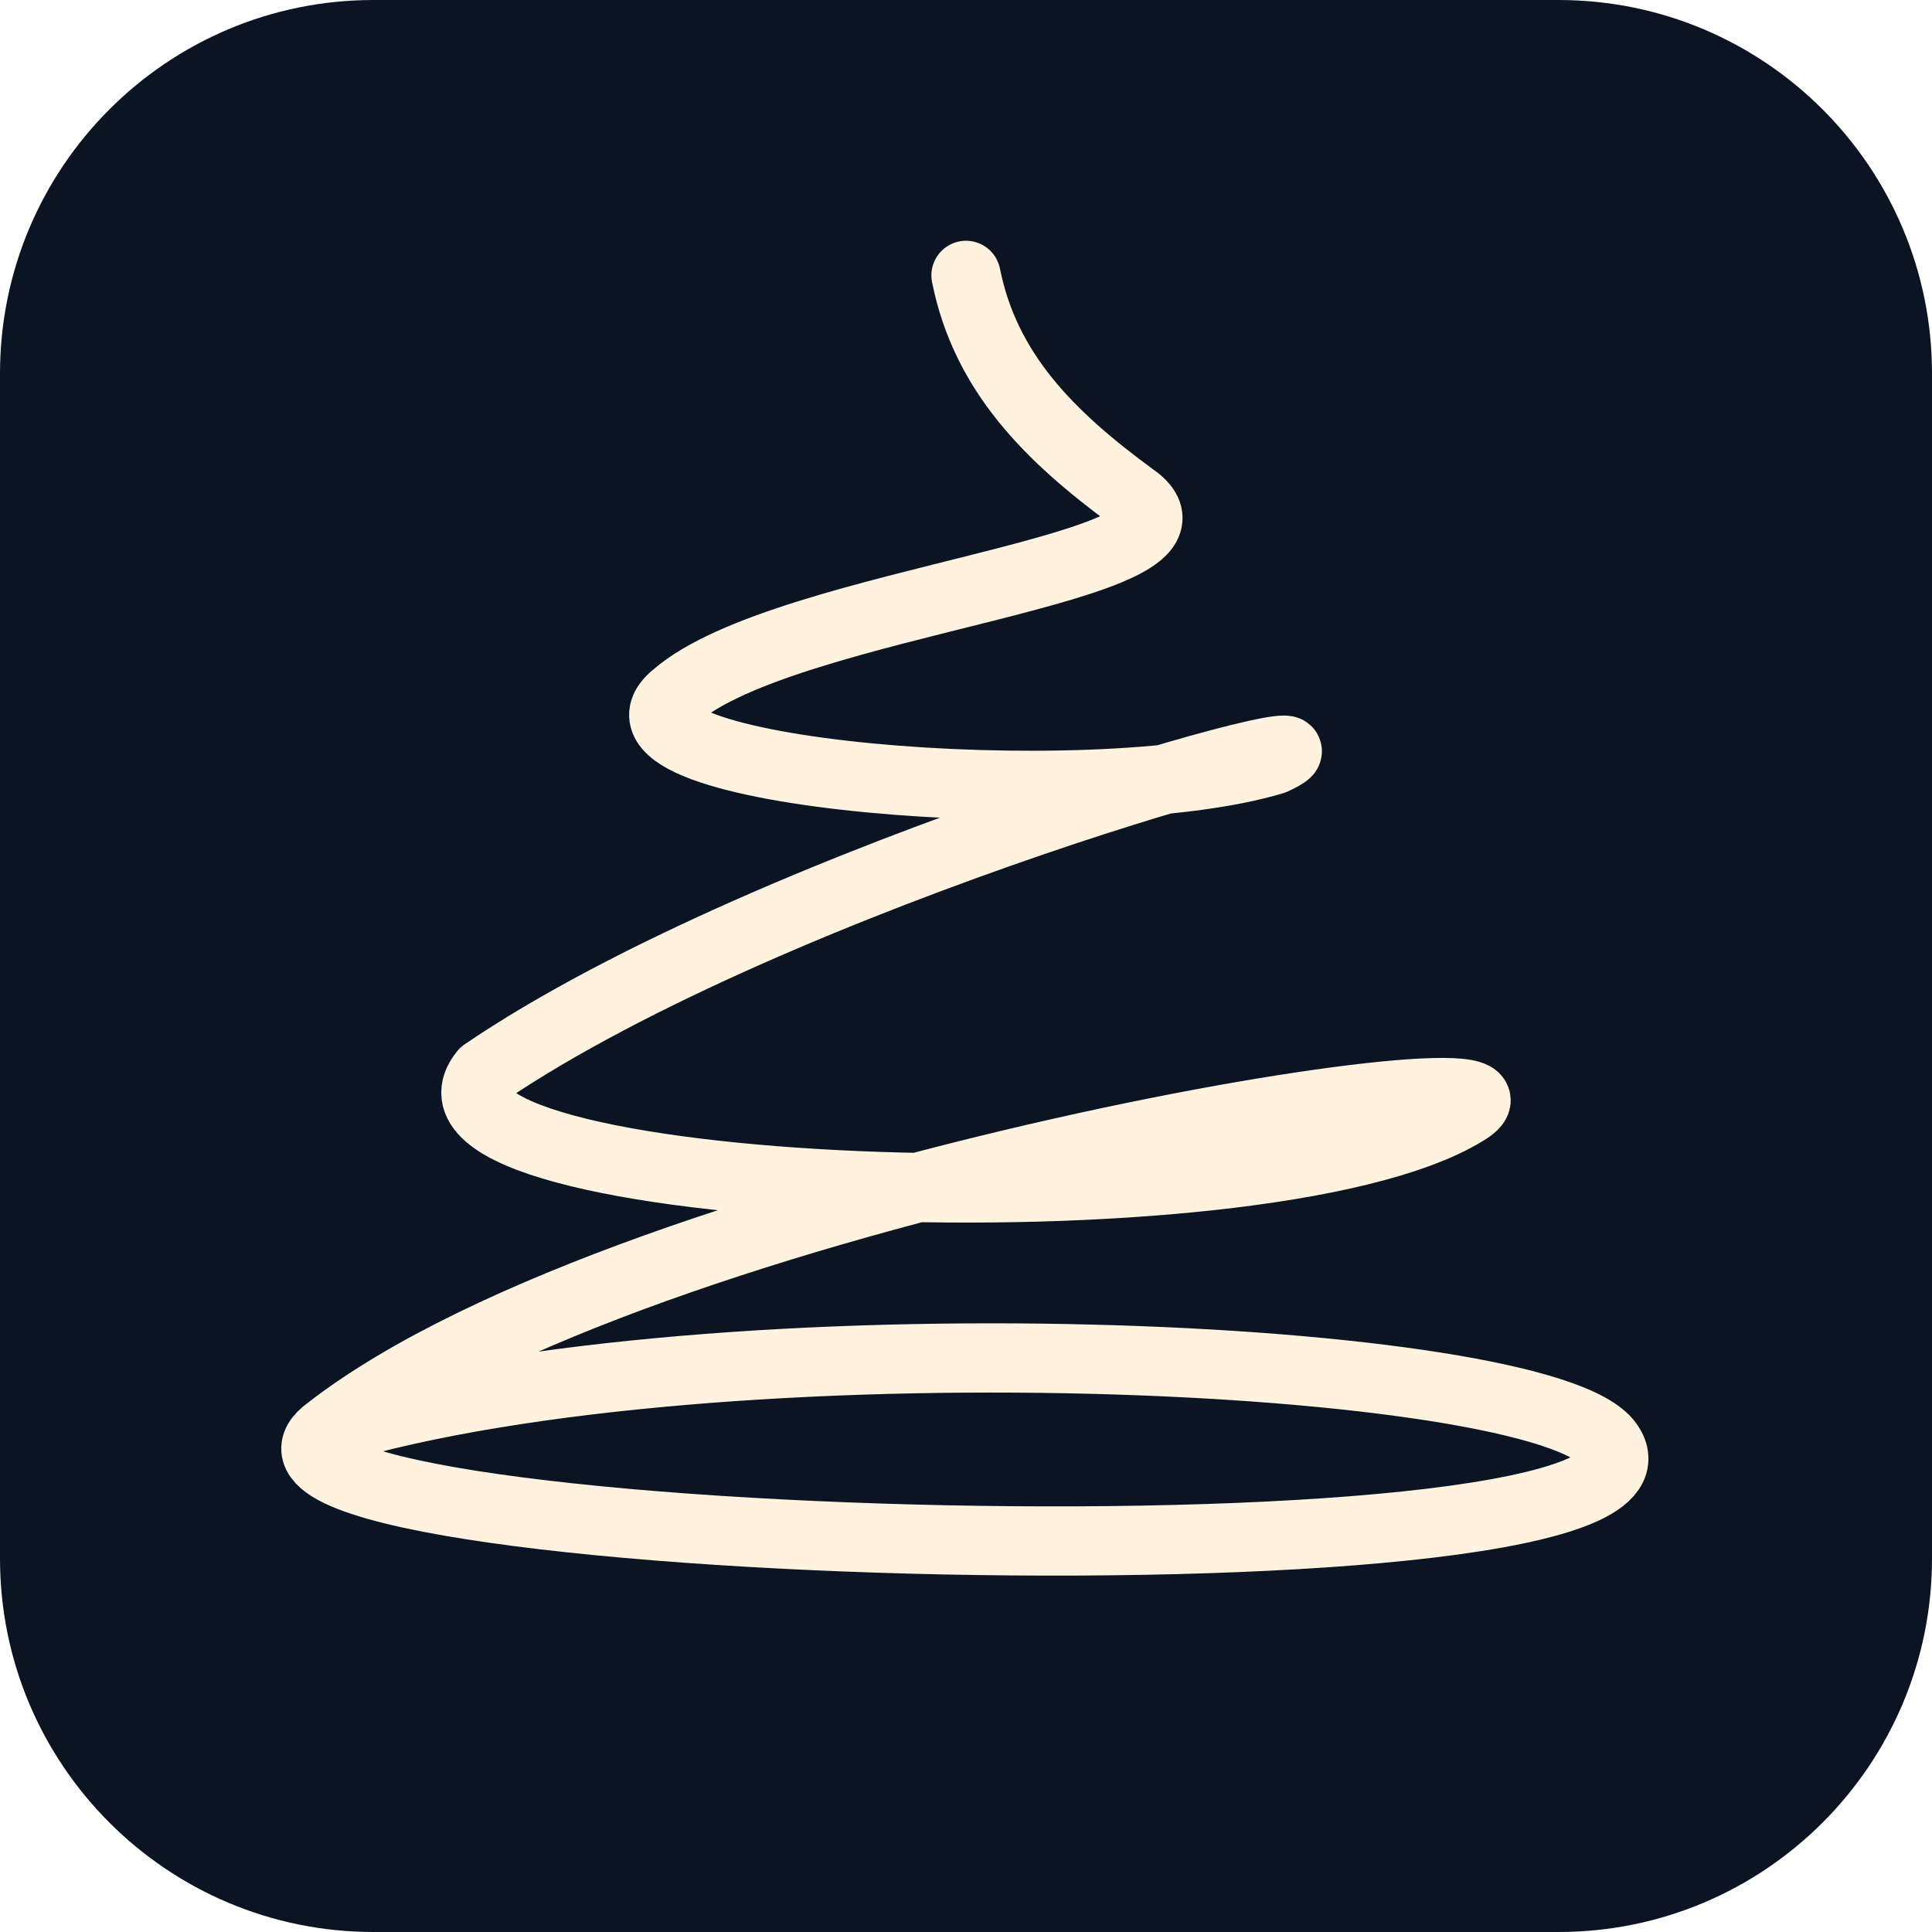
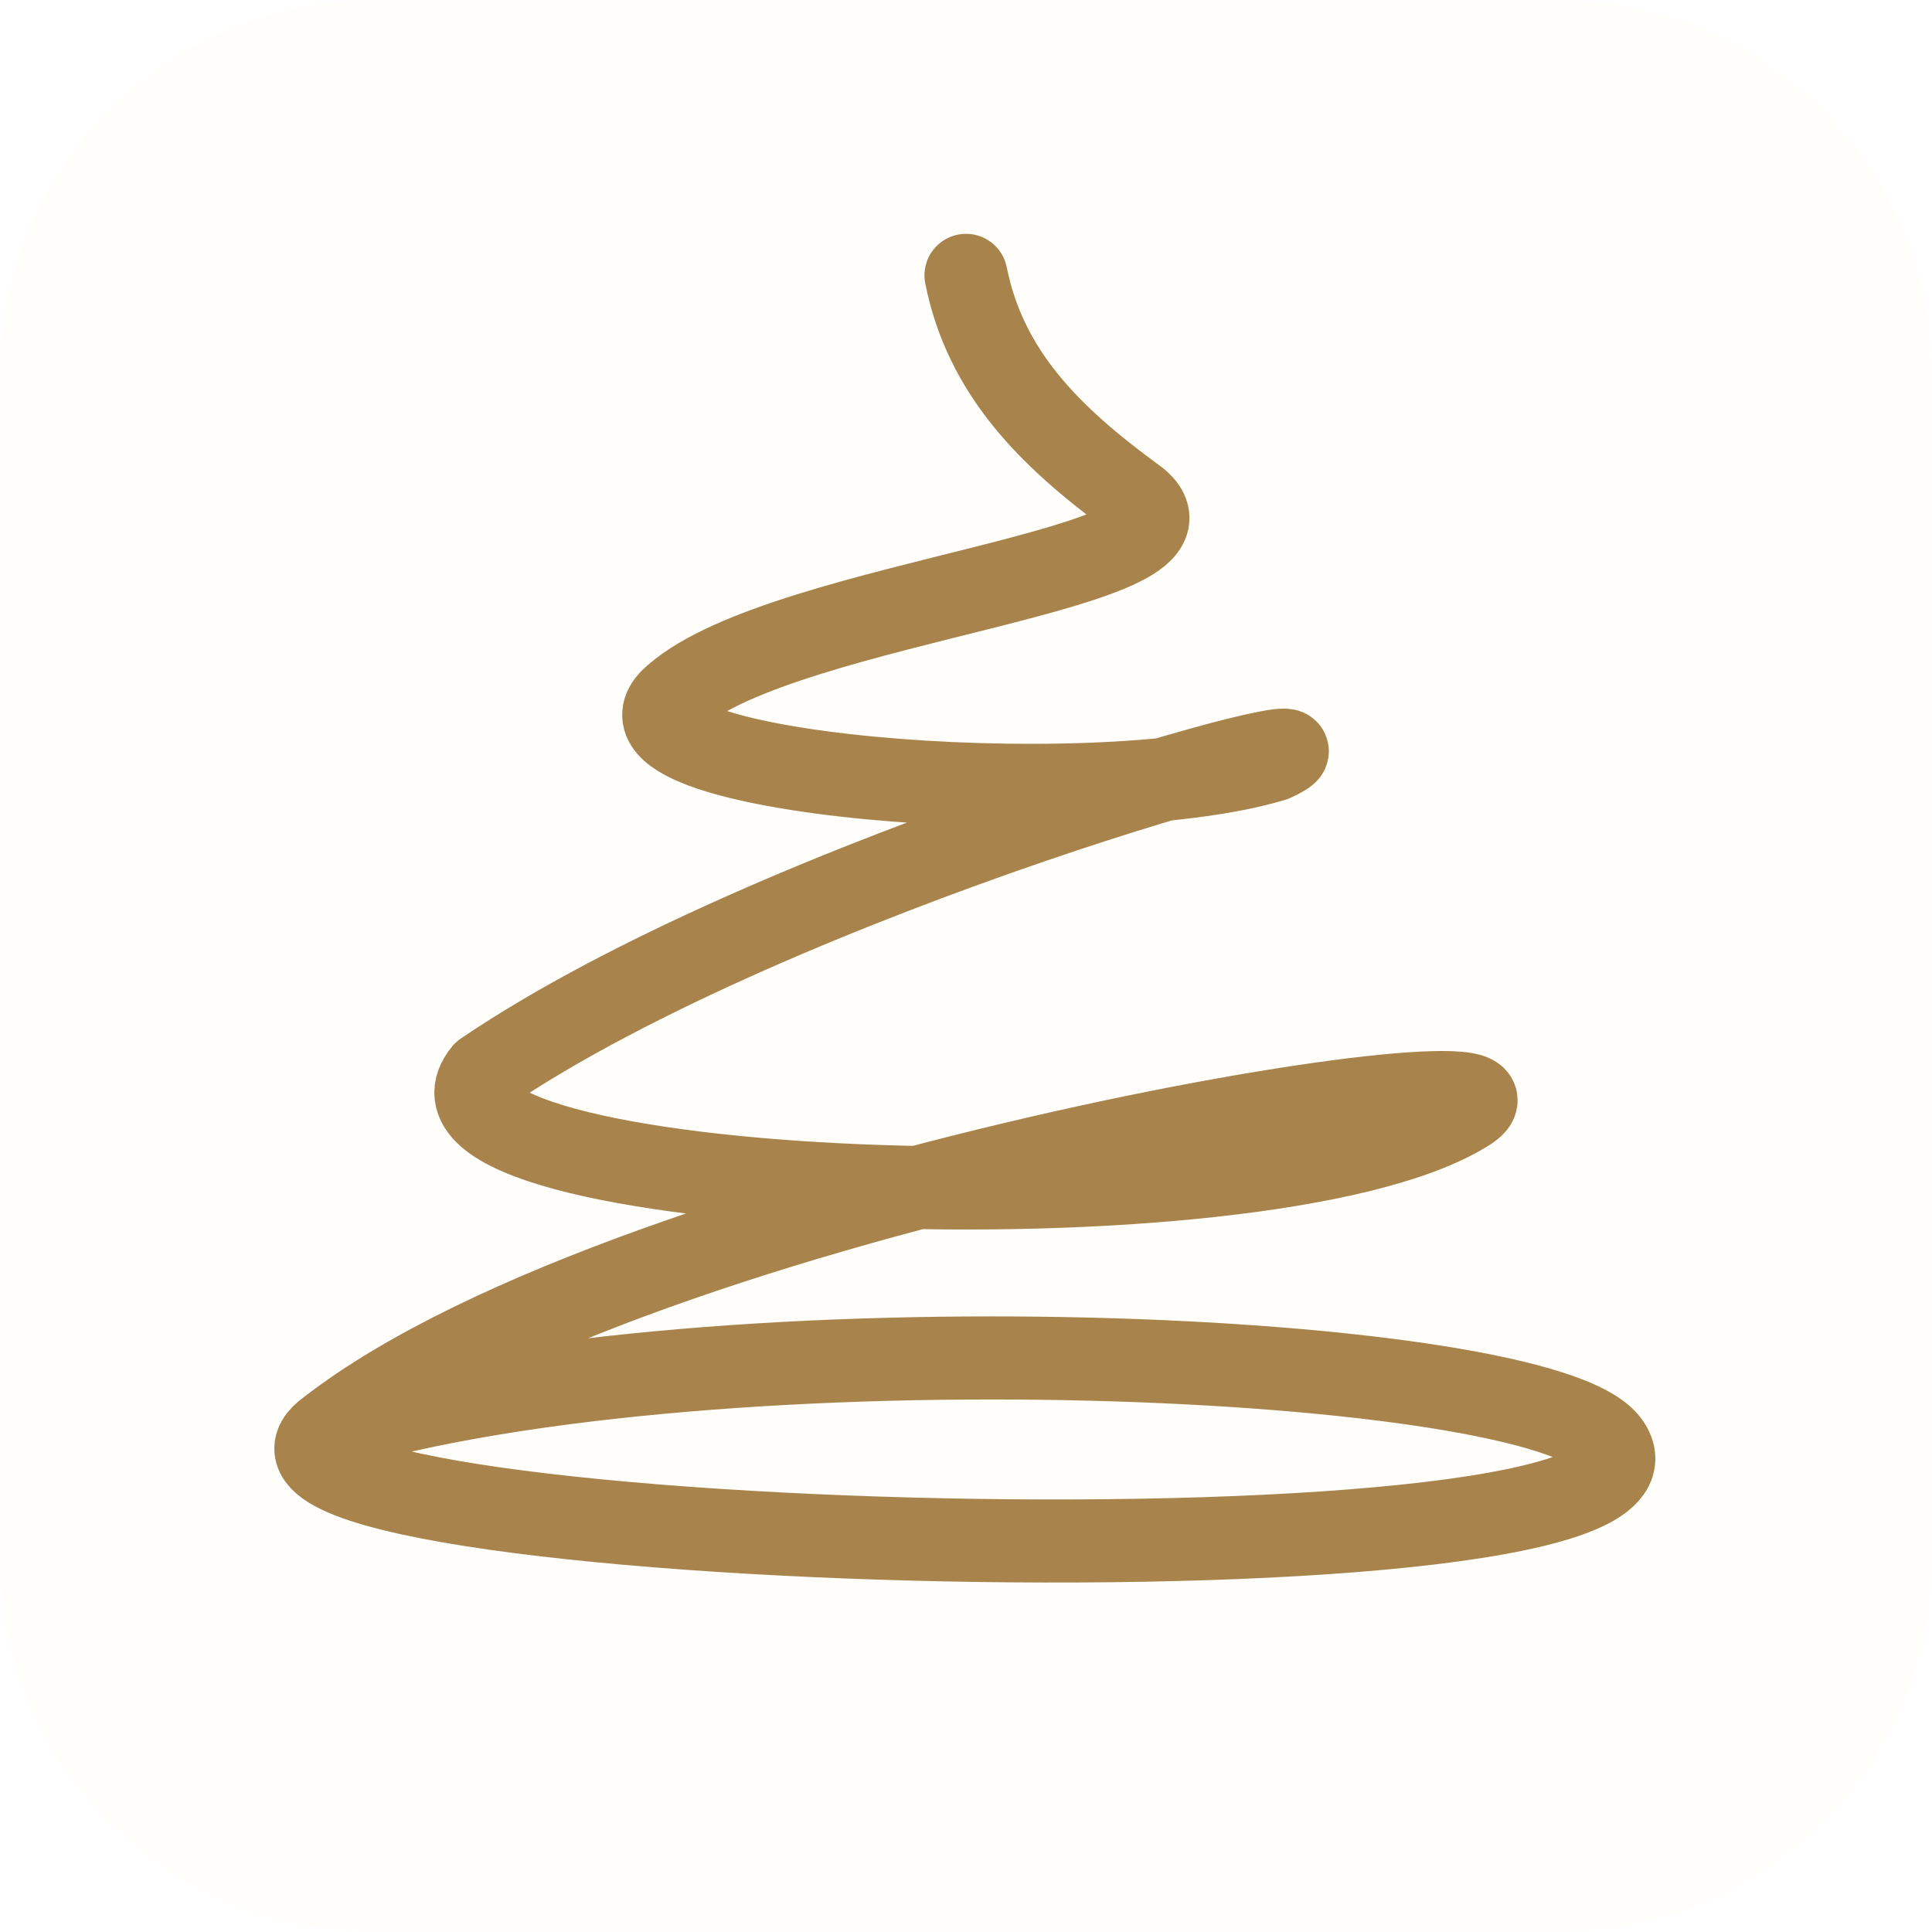
- <svg xmlns="http://www.w3.org/2000/svg" width="600" height="600" viewBox="0 0 600 600" role="img" aria-label="스노웨어 앱 아이콘">
-   <rect width="600" height="600" rx="116" fill="#0b1423" />
+ <svg xmlns="http://www.w3.org/2000/svg" width="600" height="600" viewBox="0 0 600 600" role="img" aria-label="윈터라이드 앱 아이콘">
+   <rect width="600" height="600" rx="116" fill="#fffefa" />
  <g transform="translate(42 58) scale(.86)">
-     <path d="M70 449 C210 407 509 421 532 454 C571 509 8 493 70 449 C182 362 526 307 480 334 C406 379 89 365 126 320 C232 248 452 188 411 207 C345 227 161 212 195 184 C235 149 398 138 360 112 C330 90 307 67 300 32" fill="none" stroke="#fff2de" stroke-width="25" stroke-linecap="round" stroke-linejoin="round" />
+     <path d="M70 449 C210 407 509 421 532 454 C571 509 8 493 70 449 C182 362 526 307 480 334 C406 379 89 365 126 320 C232 248 452 188 411 207 C345 227 161 212 195 184 C235 149 398 138 360 112 C330 90 307 67 300 32" fill="none" stroke="#a8844c" stroke-width="30" stroke-linecap="round" stroke-linejoin="round" />
  </g>
</svg>
